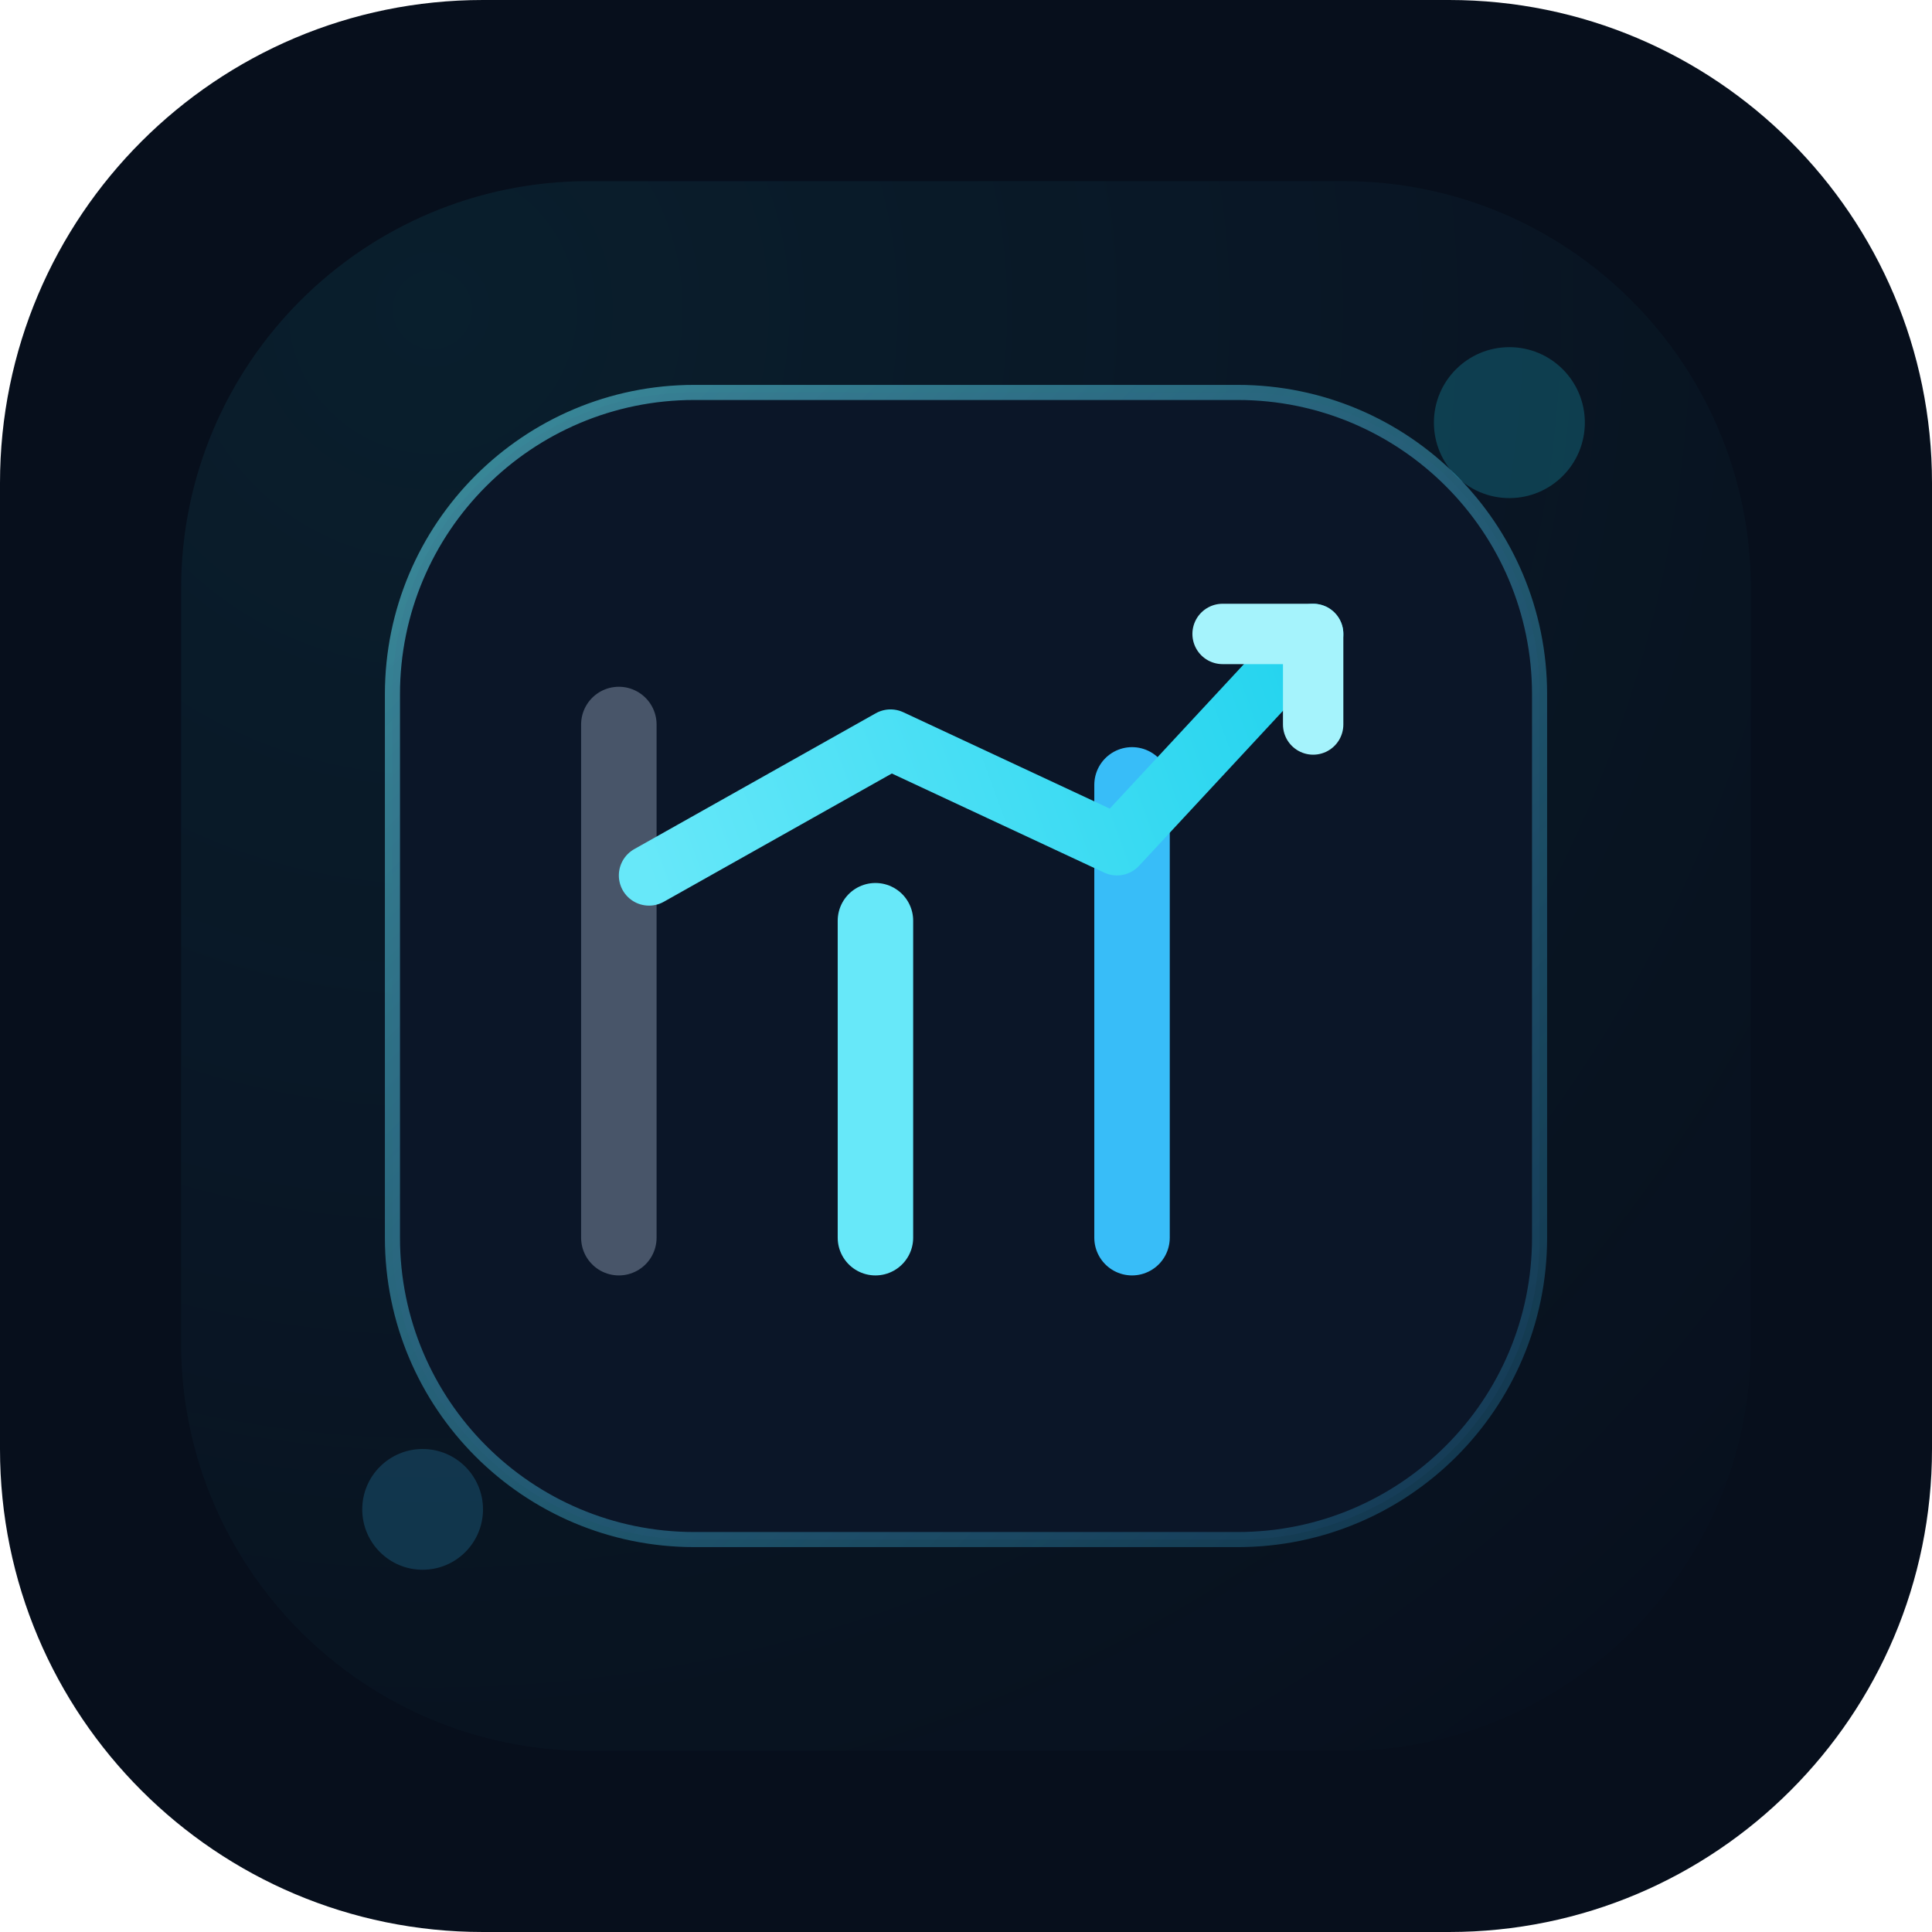
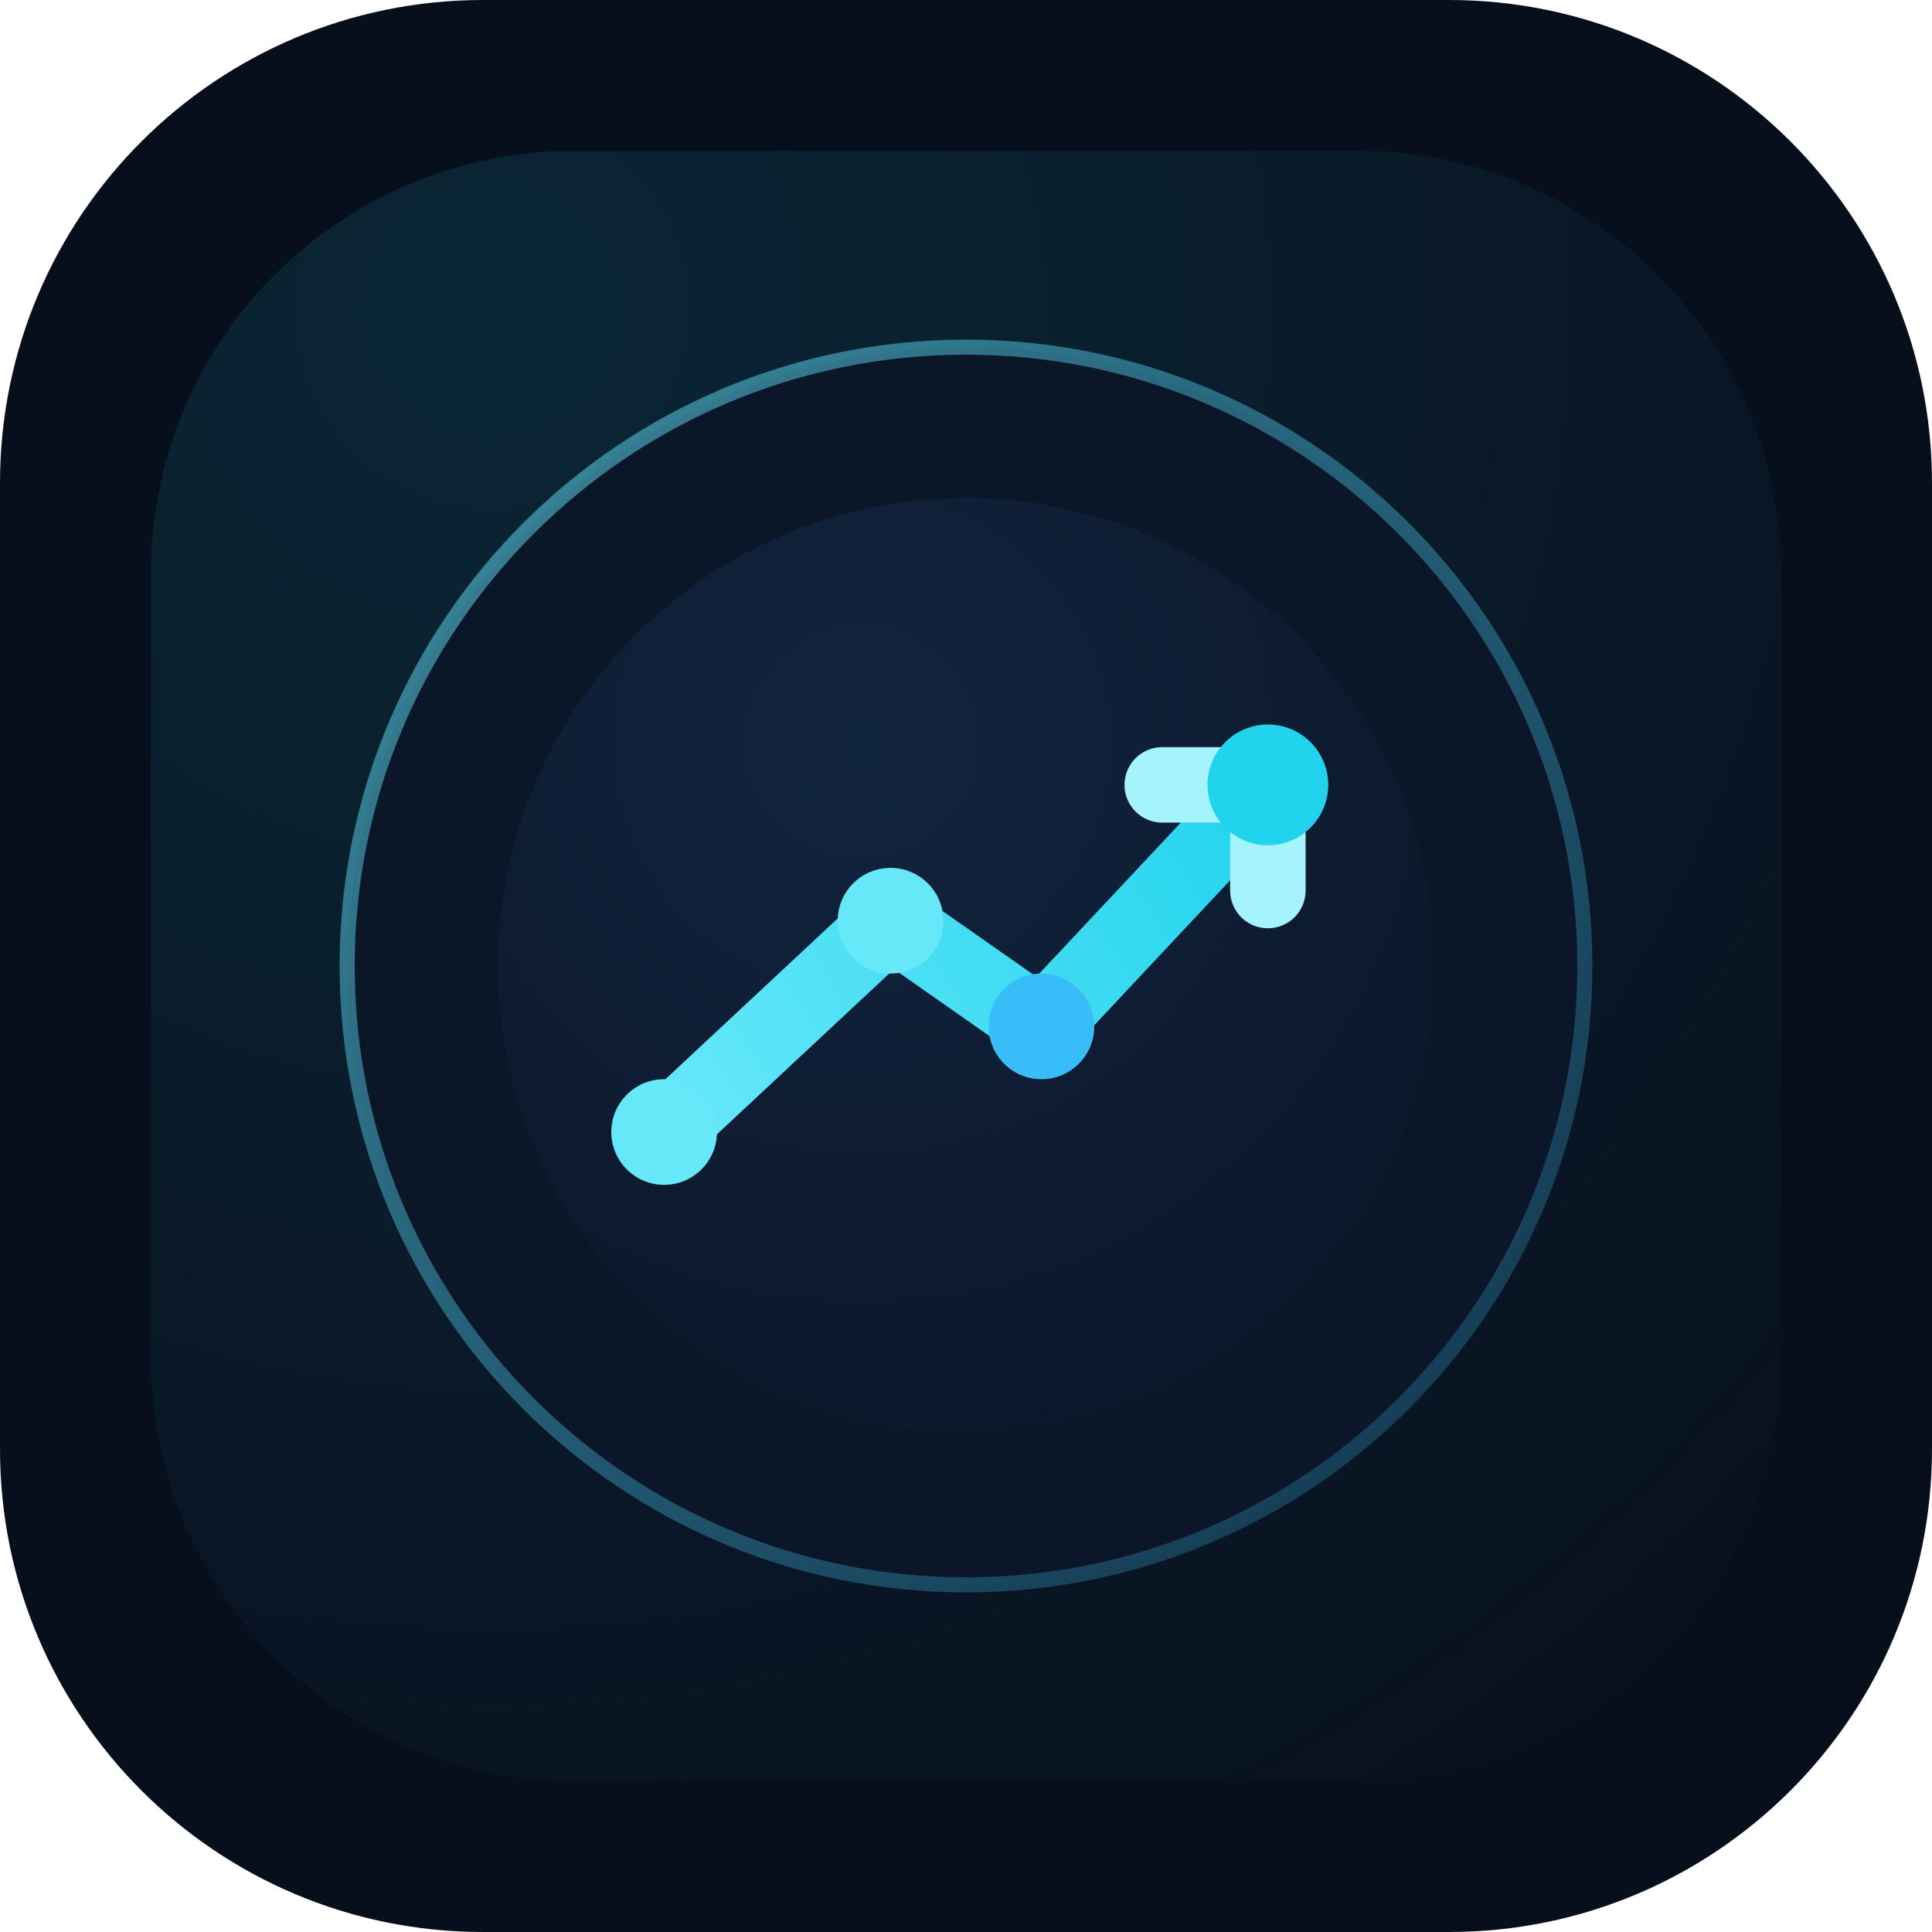
<svg xmlns="http://www.w3.org/2000/svg" width="256" height="256" viewBox="0 0 256 256" fill="none">
  <rect width="256" height="256" rx="64" fill="#070F1C" />
-   <rect x="24" y="24" width="208" height="208" rx="54" fill="url(#bg)" fill-opacity="0.08" />
-   <rect x="52" y="52" width="152" height="152" rx="40" fill="#0B1628" stroke="url(#strokeGlow)" stroke-width="2" />
-   <path d="M82 164V96" stroke="#94A3B8" stroke-opacity="0.45" stroke-width="10" stroke-linecap="round" />
-   <path d="M116 164V122" stroke="#67E8F9" stroke-width="10" stroke-linecap="round" />
-   <path d="M150 164V104" stroke="#38BDF8" stroke-width="10" stroke-linecap="round" />
-   <path d="M86 116L118 98L148 112L174 84" stroke="url(#trend)" stroke-width="8" stroke-linecap="round" stroke-linejoin="round" />
-   <path d="M162 84H174V96" stroke="#A5F3FC" stroke-width="8" stroke-linecap="round" stroke-linejoin="round" />
-   <circle cx="200" cy="56" r="10" fill="#22D3EE" fill-opacity="0.22" />
-   <circle cx="56" cy="200" r="8" fill="#38BDF8" fill-opacity="0.2" />
+   <rect x="20" y="20" width="216" height="216" rx="56" fill="url(#panelGlow)" fill-opacity="0.12" />
+   <circle cx="128" cy="128" r="82" fill="#0B1628" stroke="url(#ringStroke)" stroke-width="2" />
+   <circle cx="128" cy="128" r="62" fill="url(#innerCore)" />
+   <path d="M88 150L118 122L138 136L168 104" stroke="url(#trendLine)" stroke-width="10" stroke-linecap="round" stroke-linejoin="round" />
+   <path d="M154 104H168V118" stroke="#A5F3FC" stroke-width="10" stroke-linecap="round" stroke-linejoin="round" />
+   <circle cx="88" cy="150" r="7" fill="#67E8F9" />
+   <circle cx="118" cy="122" r="7" fill="#67E8F9" />
+   <circle cx="138" cy="136" r="7" fill="#38BDF8" />
+   <circle cx="168" cy="104" r="8" fill="#22D3EE" />
  <defs>
-     <linearGradient id="trend" x1="86" y1="116" x2="174" y2="84" gradientUnits="userSpaceOnUse">
+     <radialGradient id="panelGlow" cx="0" cy="0" r="1" gradientUnits="userSpaceOnUse" gradientTransform="translate(64 40) rotate(43.3) scale(260)">
+       <stop stop-color="#22D3EE" />
+       <stop offset="1" stop-color="#38BDF8" stop-opacity="0" />
+     </radialGradient>
+     <linearGradient id="ringStroke" x1="46" y1="46" x2="210" y2="210" gradientUnits="userSpaceOnUse">
+       <stop stop-color="#67E8F9" stop-opacity="0.55" />
+       <stop offset="1" stop-color="#38BDF8" stop-opacity="0.18" />
+     </linearGradient>
+     <radialGradient id="innerCore" cx="0" cy="0" r="1" gradientUnits="userSpaceOnUse" gradientTransform="translate(114 98) rotate(50) scale(118)">
+       <stop stop-color="#11243F" />
+       <stop offset="1" stop-color="#0A1425" />
+     </radialGradient>
+     <linearGradient id="trendLine" x1="88" y1="150" x2="168" y2="104" gradientUnits="userSpaceOnUse">
      <stop stop-color="#67E8F9" />
      <stop offset="1" stop-color="#22D3EE" />
    </linearGradient>
-     <linearGradient id="strokeGlow" x1="52" y1="52" x2="204" y2="204" gradientUnits="userSpaceOnUse">
-       <stop stop-color="#67E8F9" stop-opacity="0.55" />
-       <stop offset="1" stop-color="#38BDF8" stop-opacity="0.2" />
-     </linearGradient>
-     <radialGradient id="bg" cx="0" cy="0" r="1" gradientUnits="userSpaceOnUse" gradientTransform="translate(56 40) rotate(43.2643) scale(260.117)">
-       <stop stop-color="#22D3EE" />
-       <stop offset="1" stop-color="#38BDF8" stop-opacity="0" />
-     </radialGradient>
  </defs>
</svg>
